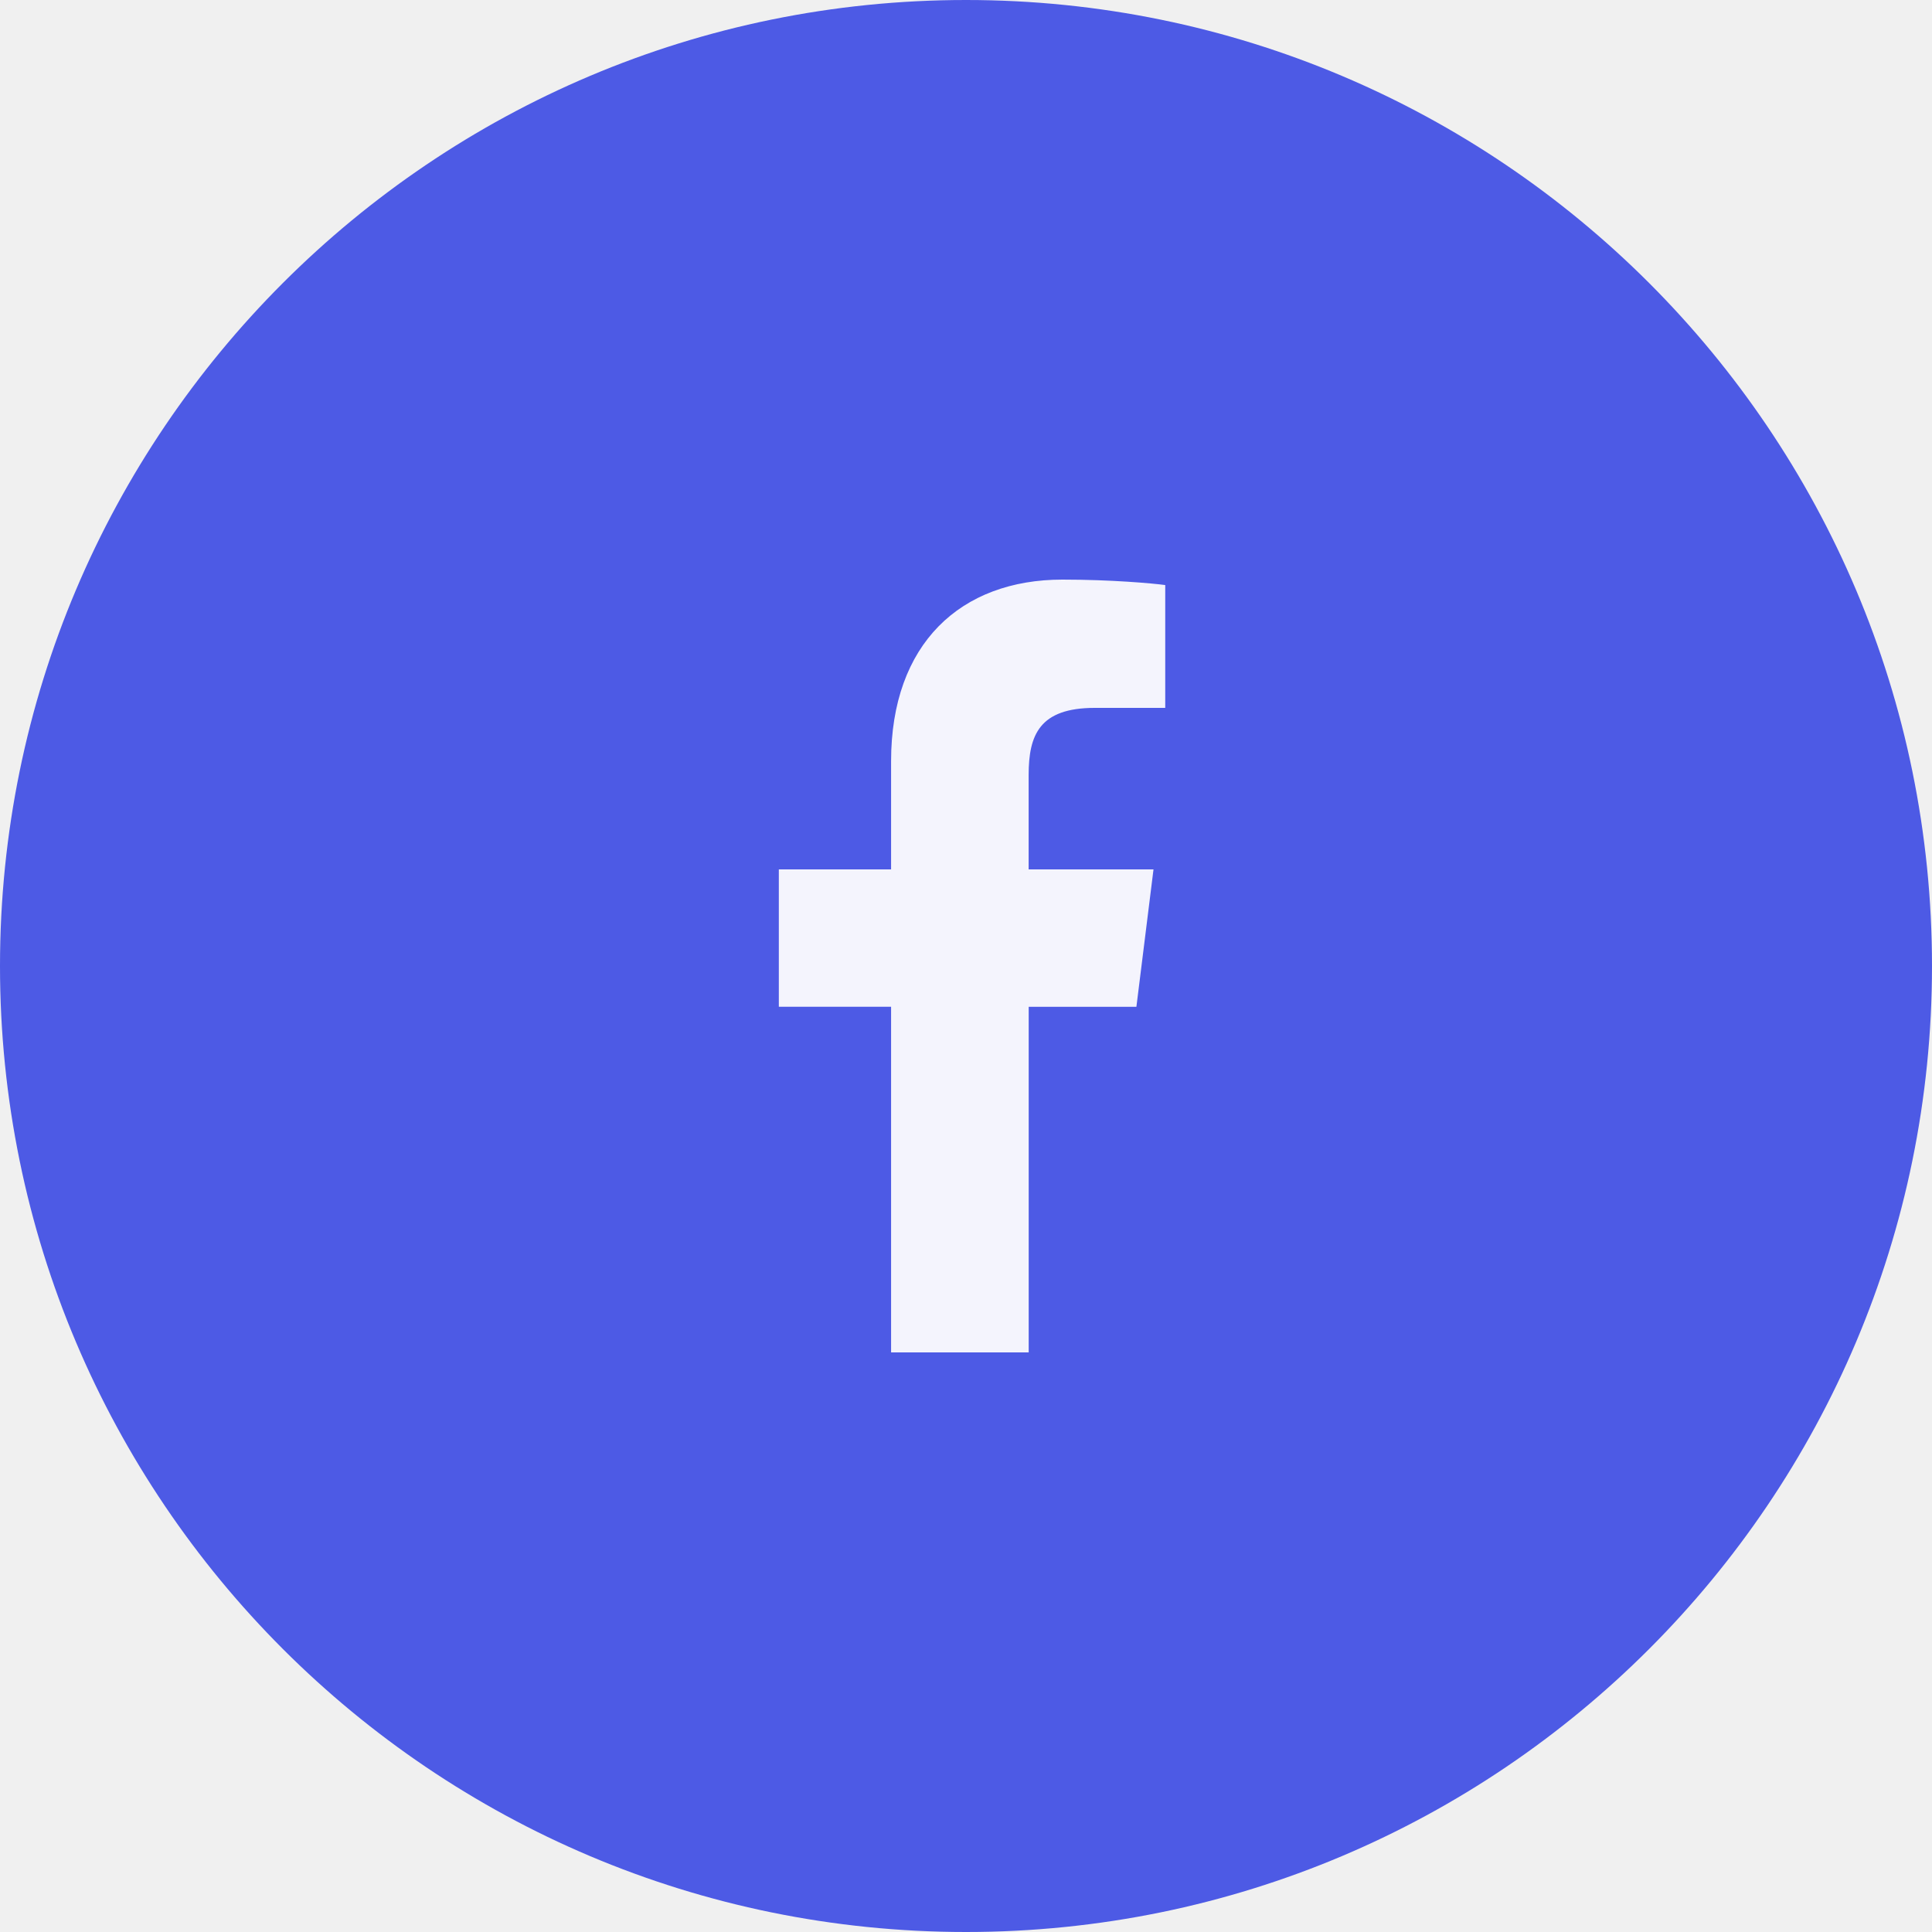
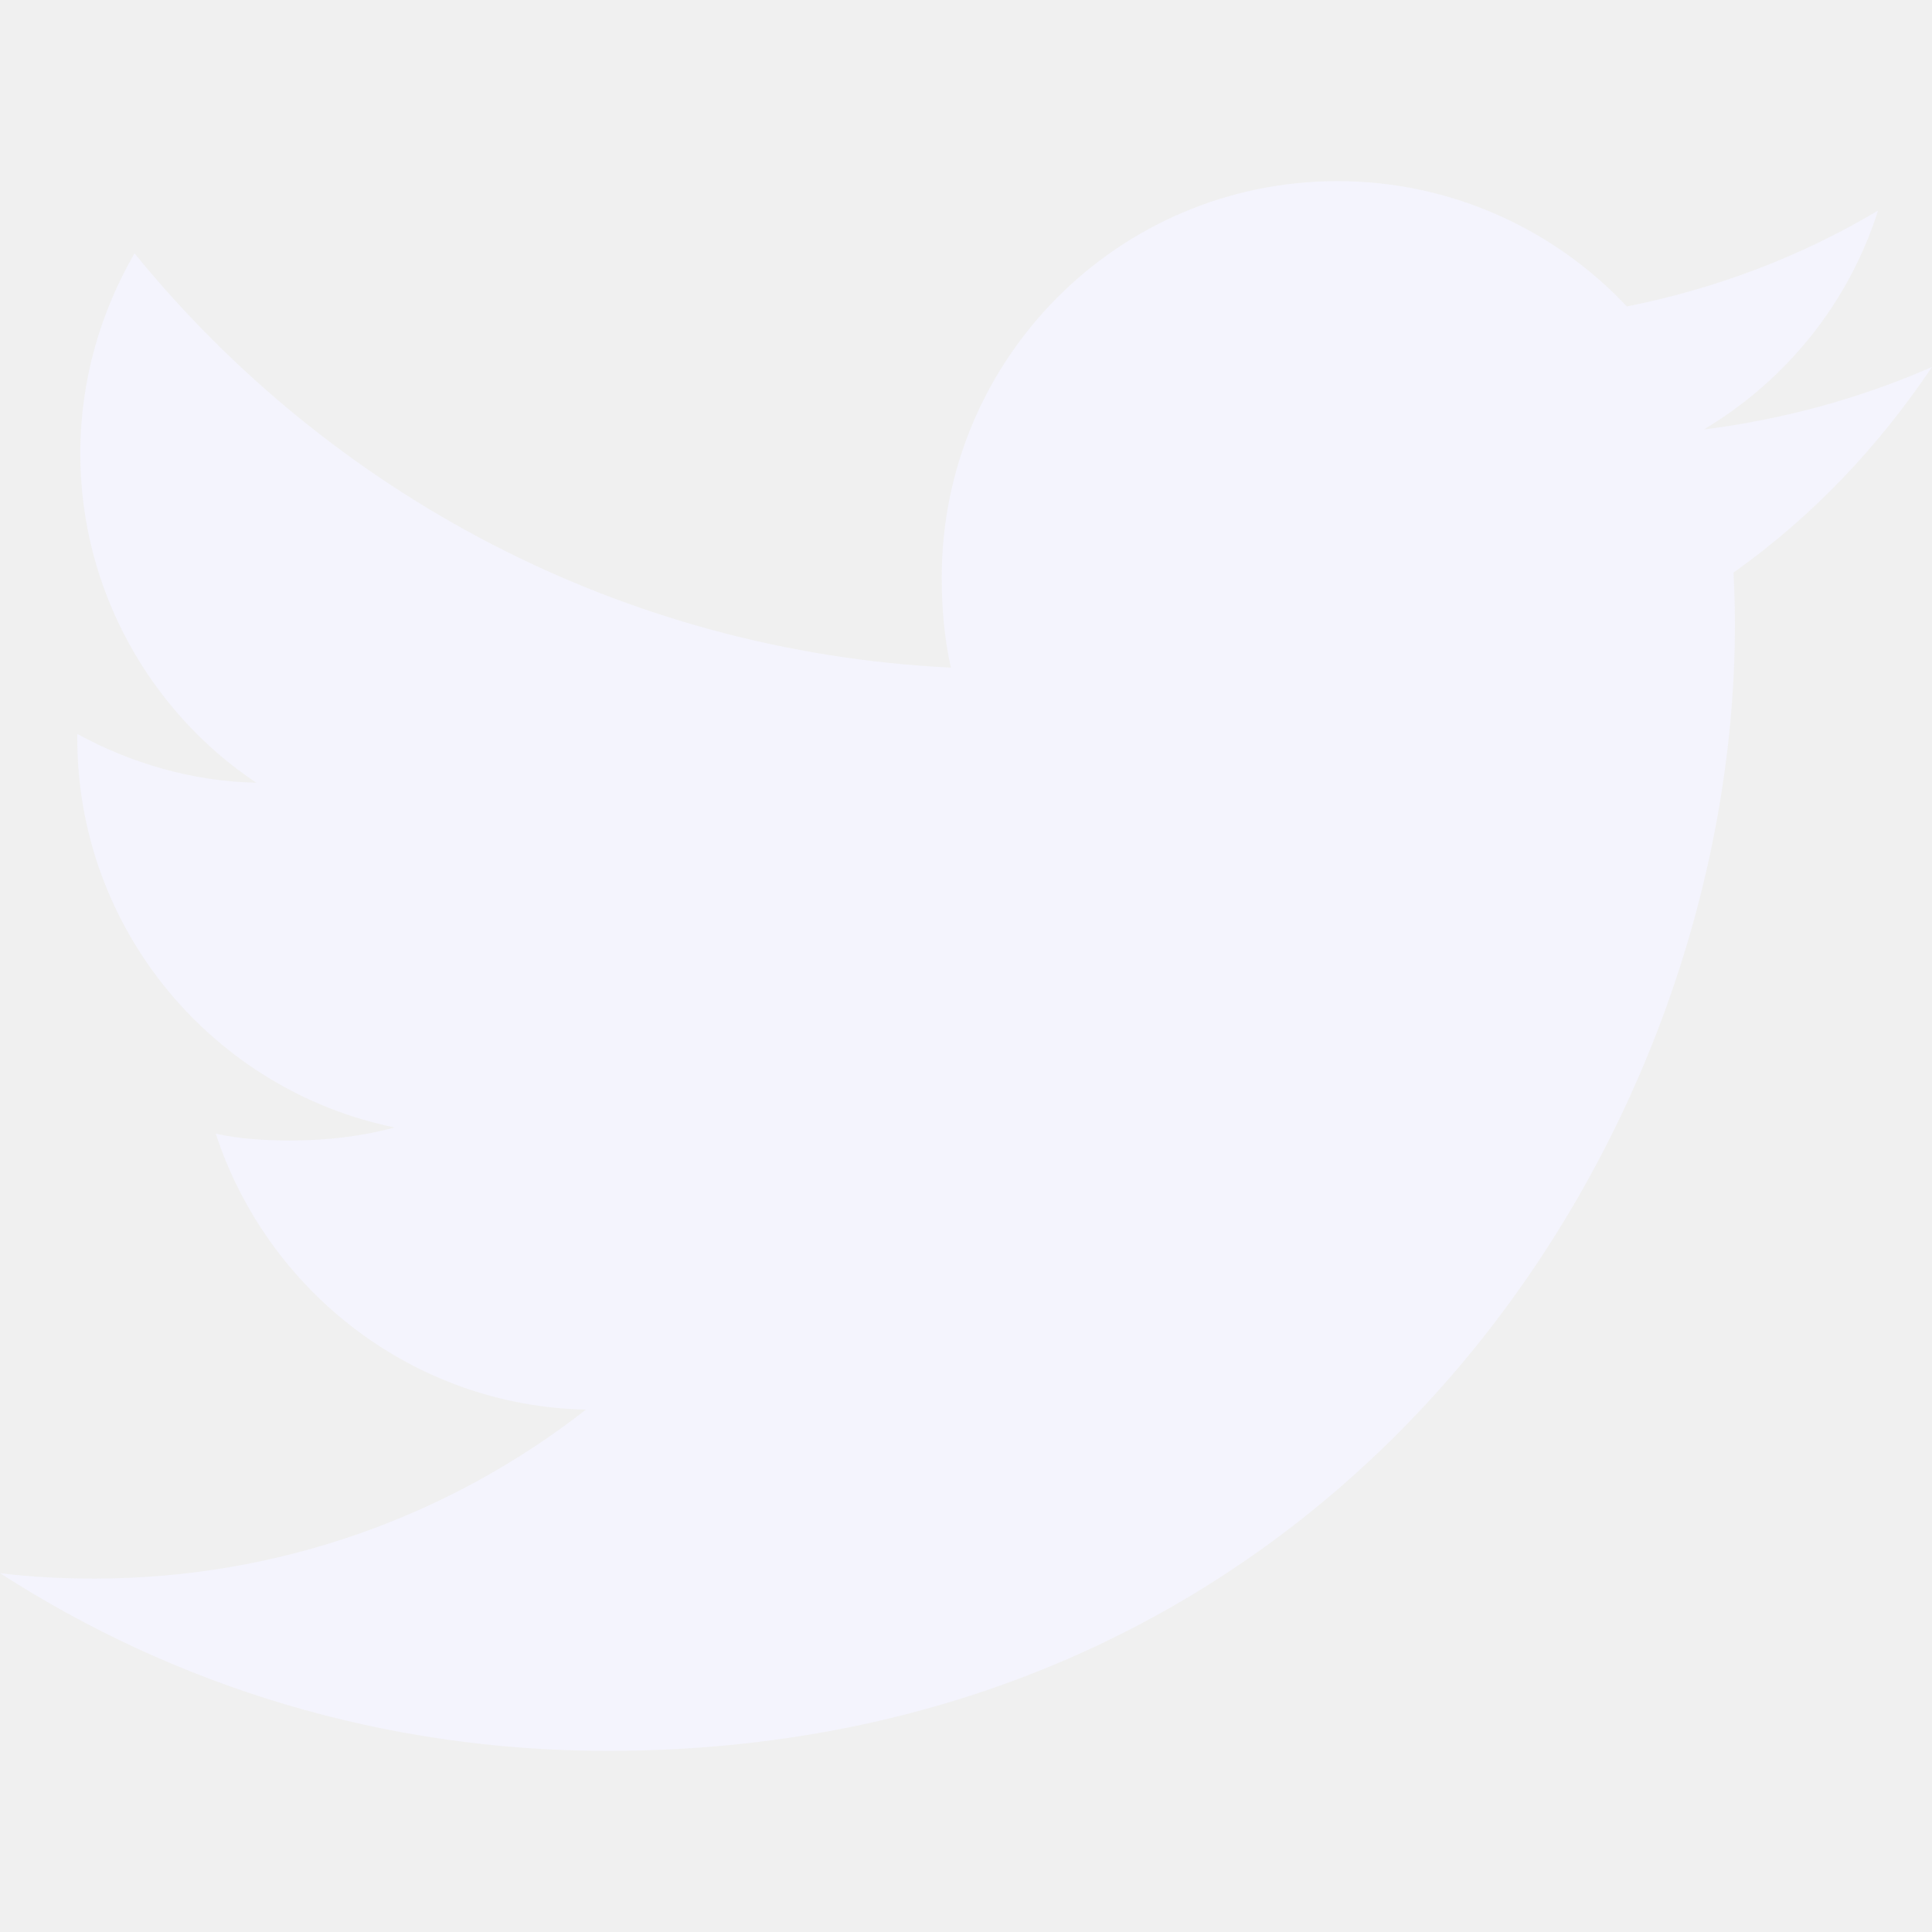
- <svg xmlns="http://www.w3.org/2000/svg" width="40" height="40" viewBox="0 0 40 40" fill="none">
-   <path d="M40 20C40 25.523 37.761 30.523 34.142 34.142C30.523 37.761 25.523 40 20 40C14.477 40 9.477 37.761 5.858 34.142C2.239 30.523 0 25.523 0 20C0 14.477 2.239 9.477 5.858 5.858C9.477 2.239 14.477 0 20 0C25.523 0 30.523 2.239 34.142 5.858C37.761 9.477 40 14.477 40 20Z" fill="#4D5AE5" />
-   <g clip-path="url(#clip0_329680_1033)">
-     <path d="M22.665 14.656H24.125V12.113C23.873 12.078 23.007 12 21.997 12C19.891 12 18.449 13.325 18.449 15.759V18H16.125V20.844H18.449V28H21.298V20.845H23.528L23.882 18H21.297V16.041C21.298 15.219 21.519 14.656 22.665 14.656Z" fill="#F4F4FD" />
+ <svg xmlns="http://www.w3.org/2000/svg" width="16" height="16" viewBox="0 0 16 16" fill="none">
+   <g clip-path="url(#clip0_329716_1002)">
+     <path d="M16 3.039C15.405 3.3 14.771 3.473 14.11 3.557C14.79 3.151 15.309 2.513 15.553 1.744C14.919 2.122 14.219 2.389 13.473 2.538C12.871 1.897 12.013 1.5 11.077 1.5C9.261 1.5 7.799 2.974 7.799 4.781C7.799 5.041 7.821 5.291 7.875 5.529C5.148 5.396 2.735 4.089 1.114 2.098C0.831 2.589 0.665 3.151 0.665 3.756C0.665 4.892 1.25 5.899 2.122 6.482C1.595 6.472 1.078 6.319 0.64 6.078C0.64 6.088 0.64 6.101 0.64 6.114C0.64 7.708 1.777 9.032 3.268 9.337C3.001 9.41 2.71 9.445 2.408 9.445C2.198 9.445 1.986 9.433 1.787 9.389C2.212 10.688 3.418 11.643 4.852 11.674C3.736 12.547 2.319 13.073 0.785 13.073C0.516 13.073 0.258 13.061 0 13.028C1.453 13.965 3.175 14.5 5.032 14.5C11.068 14.5 14.368 9.5 14.368 5.166C14.368 5.021 14.363 4.881 14.356 4.742C15.007 4.28 15.554 3.703 16 3.039Z" fill="#F4F4FD" />
  </g>
  <defs>
-     <clipPath id="clip0_329680_1033">
-       <rect width="16" height="16" fill="white" transform="translate(12 11.9999)" />
+     <clipPath id="clip0_329716_1002">
+       <rect width="16" height="16" fill="white" />
    </clipPath>
  </defs>
</svg>
